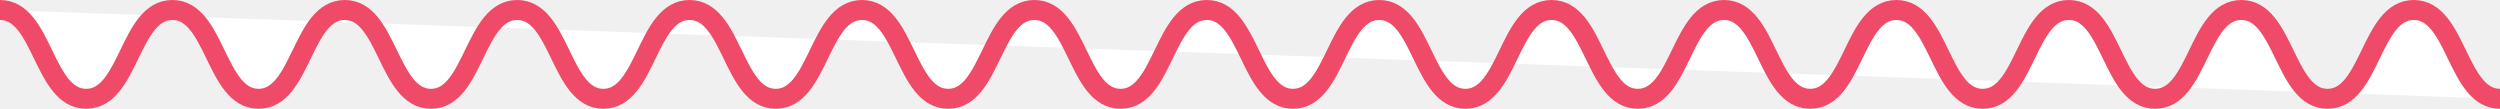
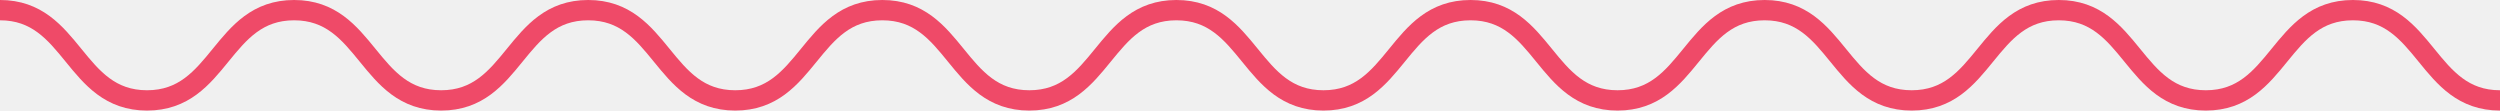
- <svg xmlns="http://www.w3.org/2000/svg" id="Layer_1" data-name="Layer 1" viewBox="0 0 563 24.5">
+ <svg xmlns="http://www.w3.org/2000/svg" id="Layer_1" data-name="Layer 1" viewBox="0 0 554 24.5">
  <defs>
-     <style>.cls-1{fill:#fff;}.cls-2{fill:none;stroke:#ef4a68;stroke-miterlimit:10;stroke-width:4.5px;}</style>
+     <style>.cls-1{fill:none;stroke:#ef4a68;stroke-miterlimit:10;stroke-width:4.5px;}</style>
  </defs>
-   <path class="cls-1" d="M51,109c9.7,0,9.7,20,19.41,20s9.71-20,19.41-20,9.71,20,19.41,20,9.71-20,19.41-20,9.71,20,19.41,20,9.71-20,19.42-20,9.7,20,19.41,20,9.7-20,19.41-20,9.71,20,19.41,20,9.71-20,19.42-20,9.7,20,19.41,20,9.7-20,19.41-20,9.71,20,19.41,20,9.71-20,19.42-20,9.71,20,19.41,20,9.71-20,19.42-20,9.7,20,19.41,20,9.71-20,19.41-20,9.71,20,19.41,20,9.71-20,19.42-20,9.7,20,19.41,20,9.71-20,19.41-20,9.71,20,19.42,20,9.71-20,19.42-20,9.7,20,19.41,20,9.71-20,19.42-20,9.71,20,19.42,20,9.71-20,19.42-20,9.71,20,19.42,20" transform="translate(-51 -106.75)" />
-   <path class="cls-2" d="M51,109c9.7,0,9.7,20,19.41,20s9.71-20,19.41-20,9.71,20,19.41,20,9.71-20,19.41-20,9.71,20,19.41,20,9.71-20,19.42-20,9.7,20,19.41,20,9.7-20,19.41-20,9.71,20,19.41,20,9.71-20,19.42-20,9.7,20,19.41,20,9.7-20,19.41-20,9.71,20,19.41,20,9.71-20,19.42-20,9.71,20,19.41,20,9.71-20,19.42-20,9.7,20,19.41,20,9.71-20,19.41-20,9.71,20,19.41,20,9.71-20,19.42-20,9.7,20,19.41,20,9.71-20,19.41-20,9.71,20,19.42,20,9.71-20,19.42-20,9.7,20,19.41,20,9.71-20,19.42-20,9.71,20,19.42,20,9.71-20,19.42-20,9.71,20,19.42,20" transform="translate(-51 -106.75)" />
+   <path class="cls-1" d="M79,263c16.29,0,16.29,20,32.58,20s16.3-20,32.59-20,16.3,20,32.59,20,16.29-20,32.58-20,16.3,20,32.59,20,16.29-20,32.59-20,16.29,20,32.58,20,16.3-20,32.59-20,16.3,20,32.59,20,16.29-20,32.59-20,16.29,20,32.58,20,16.3-20,32.59-20,16.29,20,32.59,20,16.3-20,32.59-20,16.3,20,32.59,20,16.3-20,32.6-20S616.7,283,633,283" transform="translate(-79 -260.75)" />
</svg>
